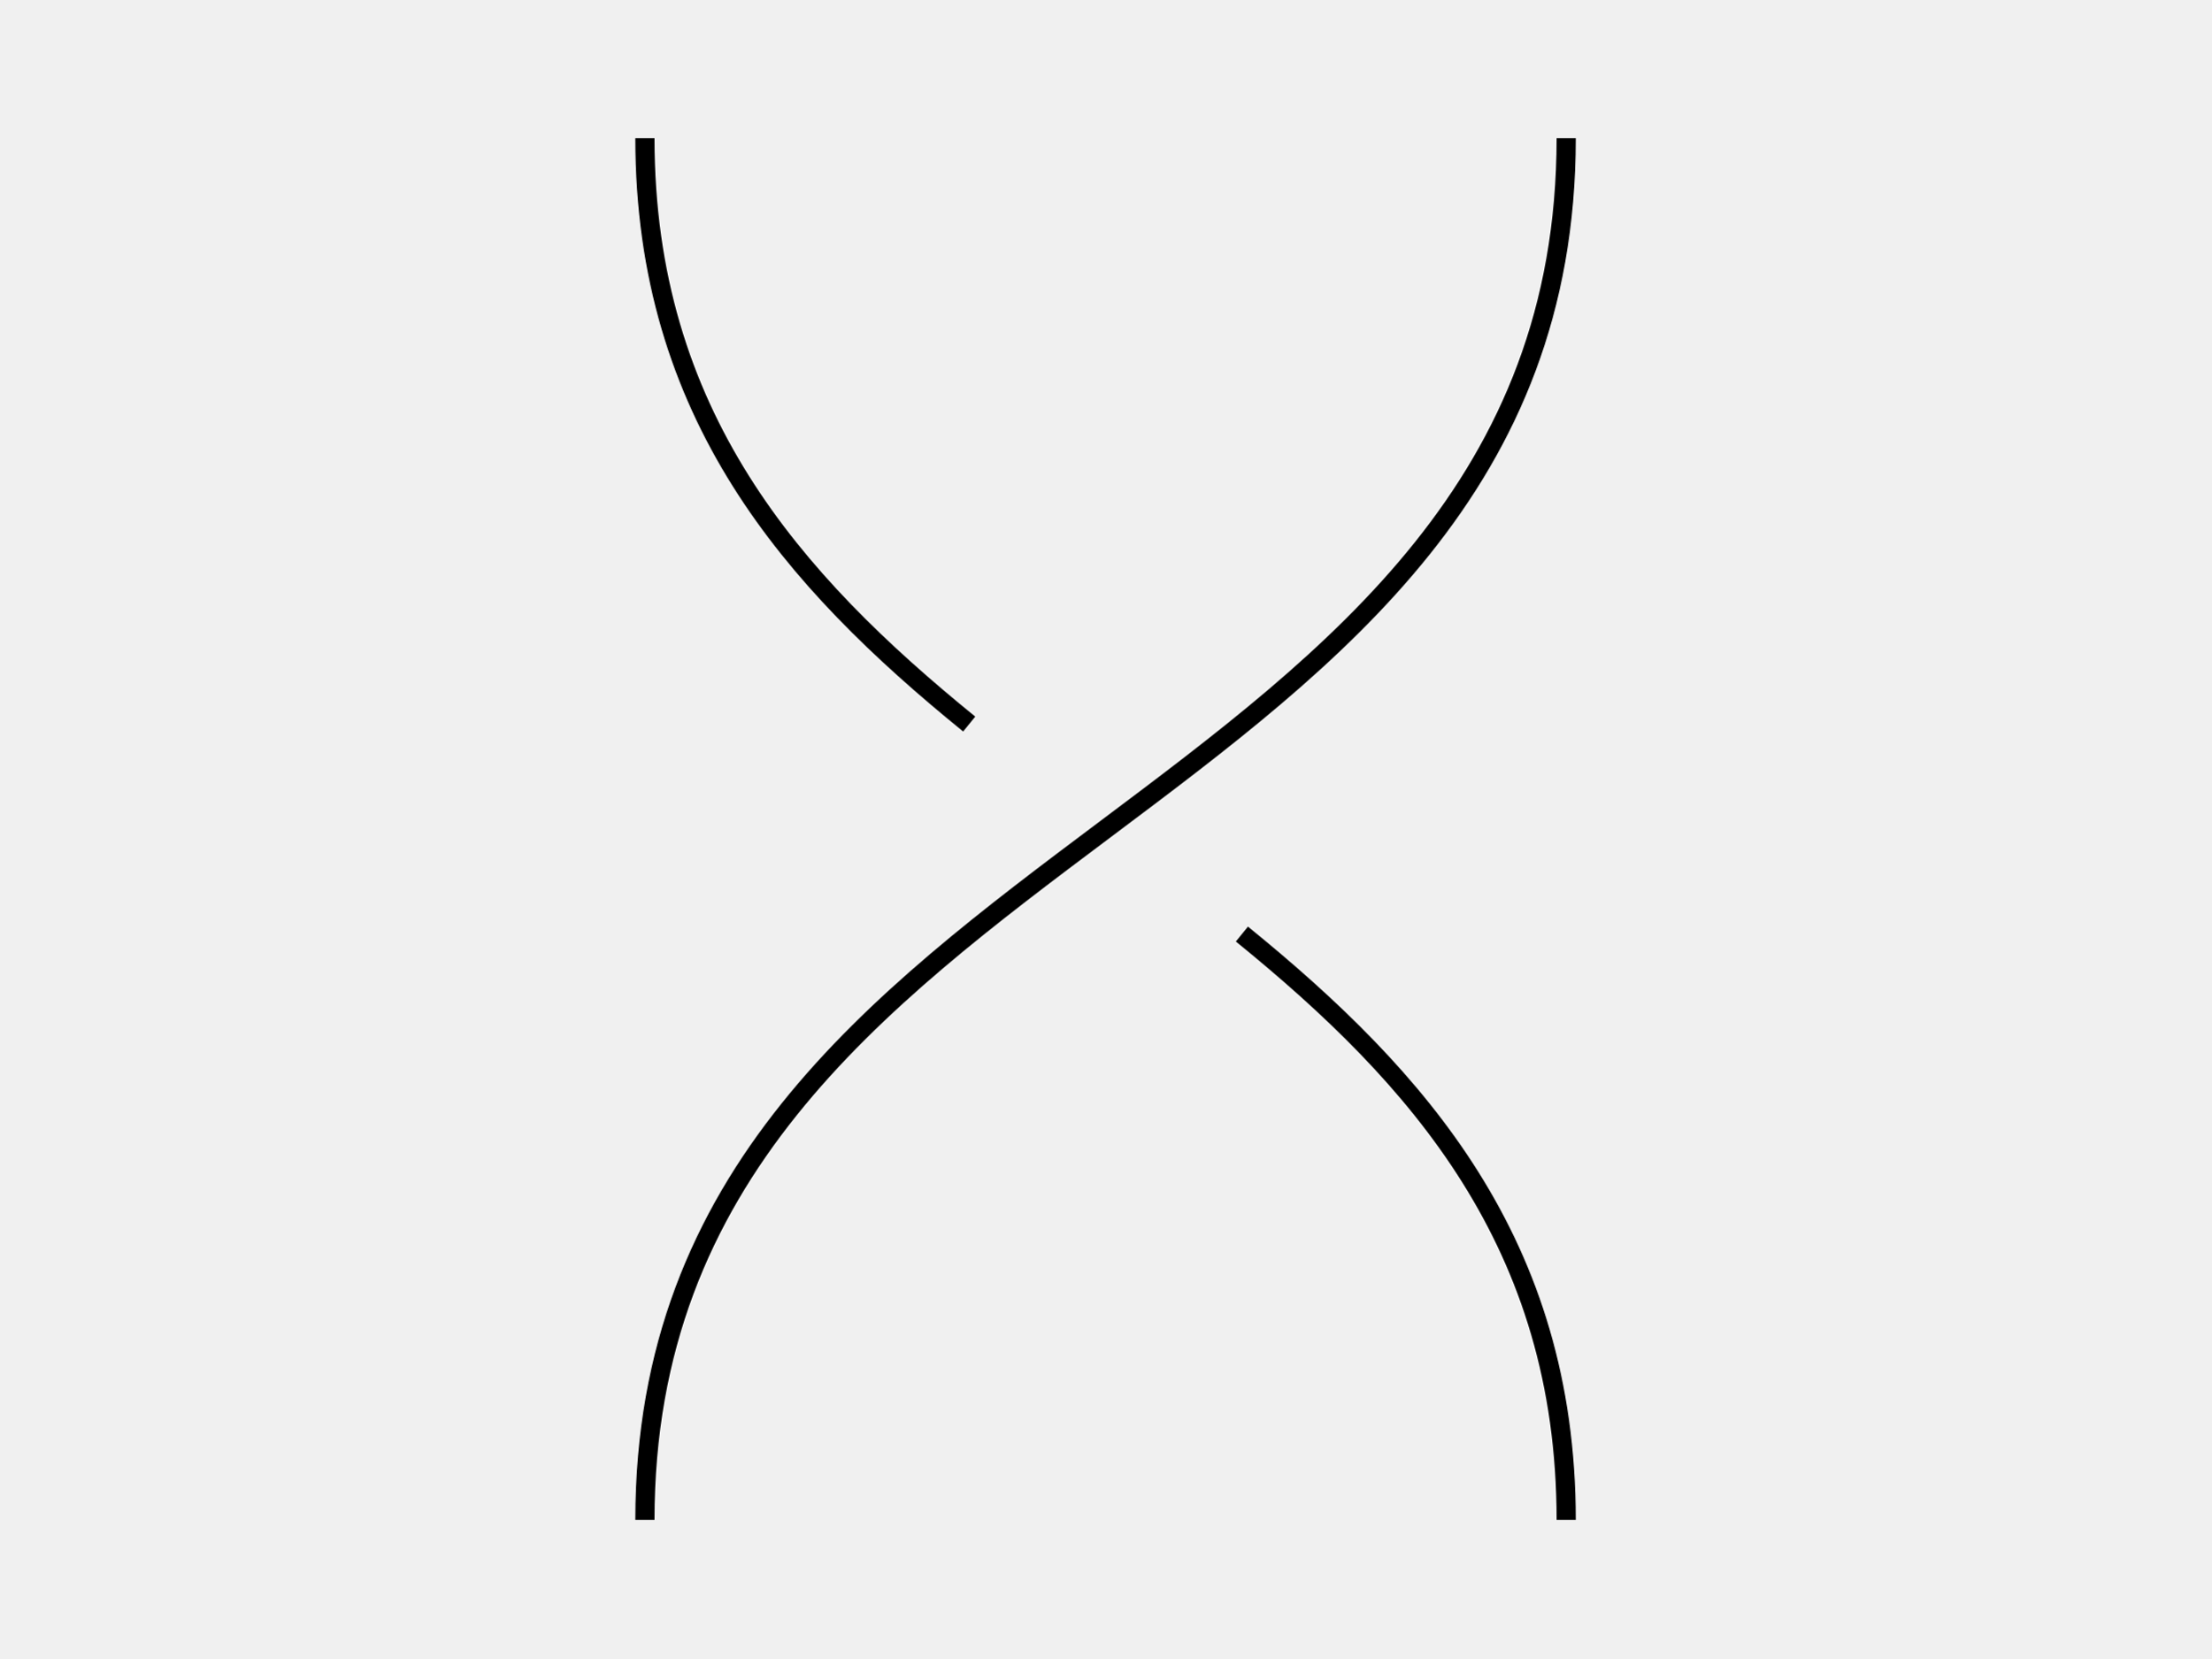
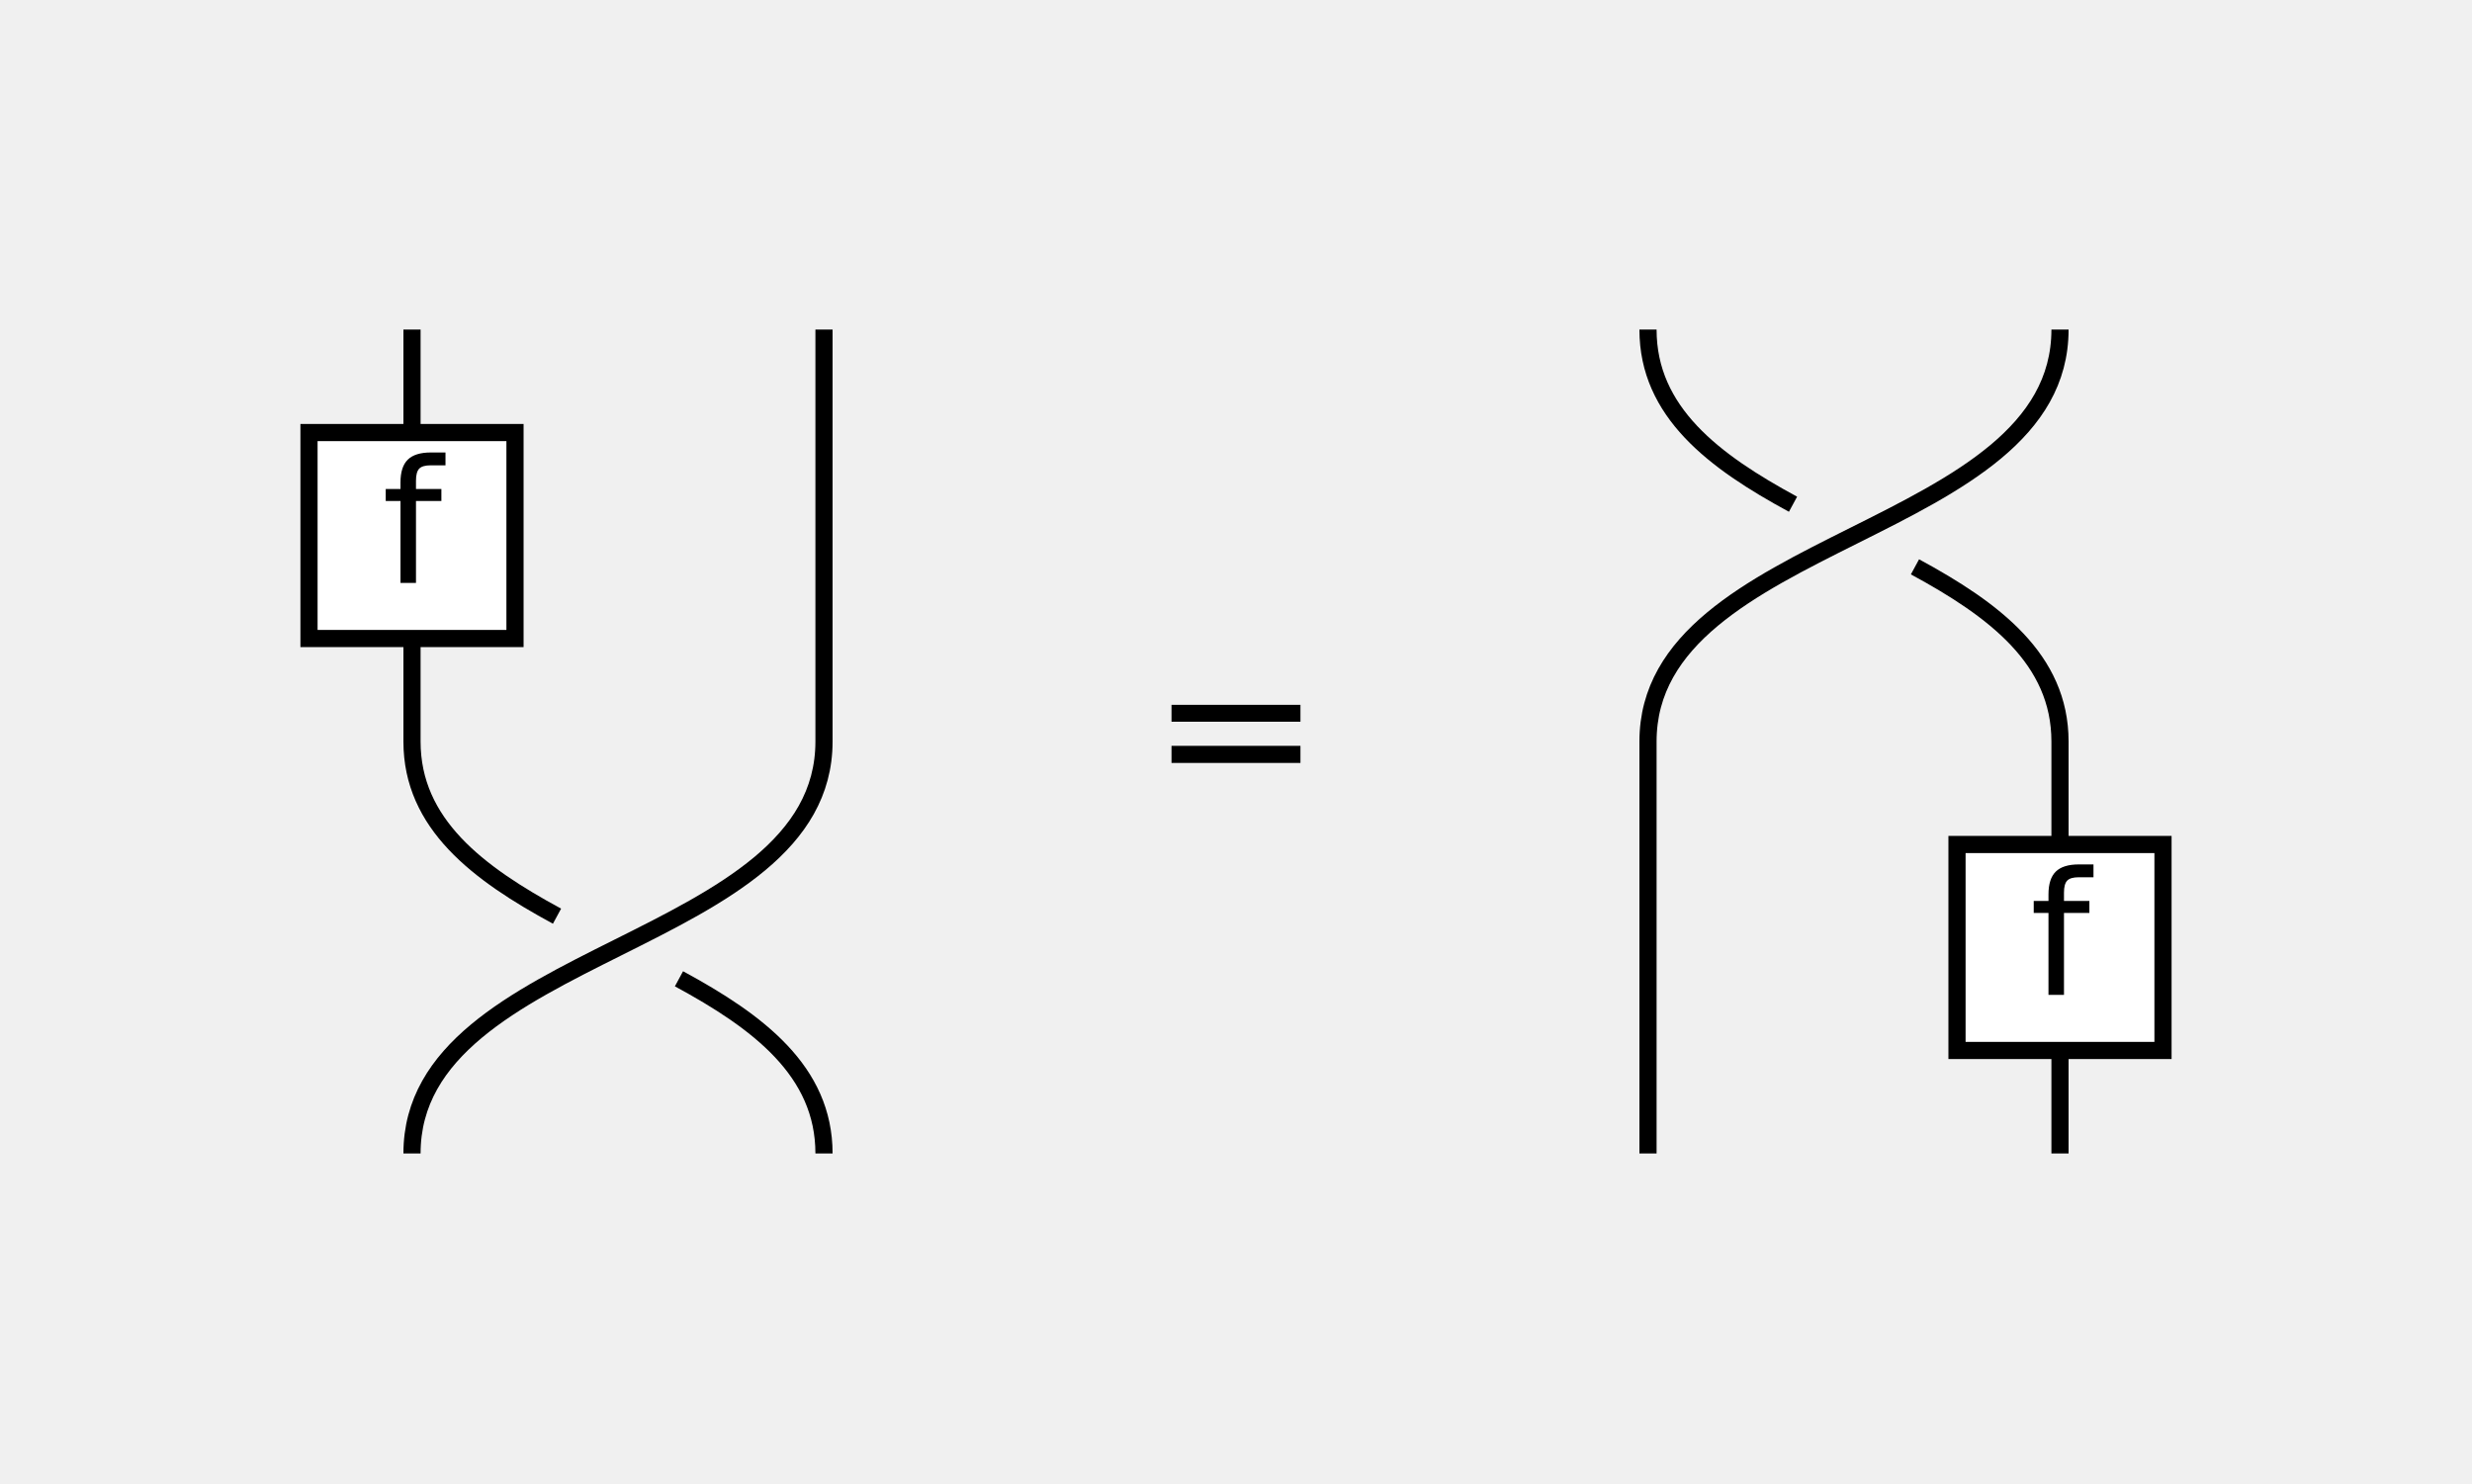
- <svg xmlns="http://www.w3.org/2000/svg" width="115.2pt" height="86.4pt" viewBox="0 0 115.2 86.4" version="1.1">
+ <svg xmlns="http://www.w3.org/2000/svg" xmlns:xlink="http://www.w3.org/1999/xlink" width="144pt" height="86.4pt" viewBox="0 0 144 86.4" version="1.1">
  <style type="text/css">@media (prefers-color-scheme: dark) {[id^="dark-stroke"] path { stroke: #ffffff !important; } [id^="dark-fill"] g, [id^="dark-fill"] use { fill: #ffffff !important; stroke: #ffffff !important; }}</style>
  <defs>
    <style type="text/css">*{stroke-linejoin: round; stroke-linecap: butt}</style>
  </defs>
  <g id="figure_1">
    <g id="patch_1">
-       <path d="M 0 86.4  L 115.2 86.4  L 115.2 0  L 0 0  L 0 86.4  z " style="fill: none" />
+       <path d="M 0 86.4  L 144 86.4  L 144 0  L 0 0  L 0 86.4  z " style="fill: none" />
    </g>
    <g id="axes_1">
      <g id="patch_2">
-         <path d="M 9.6 79.2  L 105.6 79.2  L 105.6 7.2  L 9.6 7.2  L 9.6 79.2  z " clip-path="url(#p0c606a4dba)" style="fill: none" />
+         <path d="M 12 67.2  L 132 67.2  L 132 19.2  L 12 19.2  L 12 67.2  z " clip-path="url(#p51566bcd73)" style="fill: none" />
      </g>
      <g id="dark-stroke-1">
-         <path d="M 33.6 7.2  C 33.6 21.6 41.28 30.24 50.496 37.728  " clip-path="url(#p0c606a4dba)" style="fill: none; stroke: #000000; stroke-linejoin: miter" />
+         <path d="M 24 43.2  C 24 48 27.84 50.88 32.448 53.376  " clip-path="url(#p51566bcd73)" style="fill: none; stroke: #000000; stroke-linejoin: miter" />
      </g>
      <g id="dark-stroke-2">
-         <path d="M 64.704 48.672  C 73.92 56.16 81.6 64.8 81.6 79.2  " clip-path="url(#p0c606a4dba)" style="fill: none; stroke: #000000; stroke-linejoin: miter" />
+         <path d="M 39.552 57.024  C 44.16 59.52 48 62.4 48 67.2  " clip-path="url(#p51566bcd73)" style="fill: none; stroke: #000000; stroke-linejoin: miter" />
      </g>
      <g id="dark-stroke-3">
-         <path d="M 81.6 7.2  C 81.6 43.2 33.6 43.2 33.6 79.2  " clip-path="url(#p0c606a4dba)" style="fill: none; stroke: #000000; stroke-linejoin: miter" />
+         <path d="M 48 43.2  C 48 55.2 24 55.2 24 67.2  " clip-path="url(#p51566bcd73)" style="fill: none; stroke: #000000; stroke-linejoin: miter" />
+       </g>
+       <g id="dark-stroke-4">
+         <path d="M 96 19.2  C 96 24 99.84 26.88 104.448 29.376  " clip-path="url(#p51566bcd73)" style="fill: none; stroke: #000000; stroke-linejoin: miter" />
+       </g>
+       <g id="dark-stroke-5">
+         <path d="M 111.552 33.024  C 116.16 35.52 120 38.4 120 43.2  " clip-path="url(#p51566bcd73)" style="fill: none; stroke: #000000; stroke-linejoin: miter" />
+       </g>
+       <g id="dark-stroke-6">
+         <path d="M 120 19.2  C 120 31.2 96 31.2 96 43.2  " clip-path="url(#p51566bcd73)" style="fill: none; stroke: #000000; stroke-linejoin: miter" />
+       </g>
+       <g id="dark-stroke-7">
+         <path d="M 24 19.2  Q 24 25.2 24 25.2  " clip-path="url(#p51566bcd73)" style="fill: none; stroke: #000000; stroke-linejoin: miter" />
+       </g>
+       <g id="dark-stroke-8">
+         <path d="M 24 37.2  Q 24 43.2 24 43.2  " clip-path="url(#p51566bcd73)" style="fill: none; stroke: #000000; stroke-linejoin: miter" />
+       </g>
+       <g id="dark-stroke-9">
+         <path d="M 48 19.2  Q 48 43.2 48 43.2  " clip-path="url(#p51566bcd73)" style="fill: none; stroke: #000000; stroke-linejoin: miter" />
+       </g>
+       <g id="dark-stroke-10">
+         <path d="M 96 43.2  Q 96 67.2 96 67.2  " clip-path="url(#p51566bcd73)" style="fill: none; stroke: #000000; stroke-linejoin: miter" />
+       </g>
+       <g id="dark-stroke-11">
+         <path d="M 120 43.2  Q 120 49.2 120 49.2  " clip-path="url(#p51566bcd73)" style="fill: none; stroke: #000000; stroke-linejoin: miter" />
+       </g>
+       <g id="dark-stroke-12">
+         <path d="M 120 61.2  Q 120 67.2 120 67.2  " clip-path="url(#p51566bcd73)" style="fill: none; stroke: #000000; stroke-linejoin: miter" />
+       </g>
+       <g id="patch_3">
+         <path d="M 18 37.2  L 18 25.2  L 30 25.2  L 30 37.2  z " clip-path="url(#p51566bcd73)" style="fill: #ffffff; stroke: #000000; stroke-linejoin: miter" />
+       </g>
+       <g id="patch_4">
+         <path d="M 114 61.2  L 114 49.2  L 126 49.2  L 126 61.2  z " clip-path="url(#p51566bcd73)" style="fill: #ffffff; stroke: #000000; stroke-linejoin: miter" />
+       </g>
+       <g id="PathCollection_1">
+         <defs>
+           <path id="m299b4b6796" d="M 0 5.79  C 1.536 5.79 3.008 5.18 4.094 4.094  C 5.18 3.008 5.79 1.536 5.79 0  C 5.79 -1.536 5.18 -3.008 4.094 -4.094  C 3.008 -5.18 1.536 -5.79 0 -5.79  C -1.536 -5.79 -3.008 -5.18 -4.094 -4.094  C -5.18 -3.008 -5.79 -1.536 -5.79 0  C -5.79 1.536 -5.18 3.008 -4.094 4.094  C -3.008 5.18 -1.536 5.79 0 5.79  z " style="stroke: #000000; stroke-opacity: 0" />
+         </defs>
+         <g clip-path="url(#p51566bcd73)">
+           <use xlink:href="#m299b4b6796" x="72" y="43.2" style="fill-opacity: 0; stroke: #000000; stroke-opacity: 0" />
+         </g>
+       </g>
+       <g id="text_1">
+         <g transform="translate(22.23984 33.95938) scale(0.1 -0.1)">
+           <defs>
+             <path id="DejaVuSans-66" d="M 2375 4863  L 2375 4384  L 1825 4384  Q 1516 4384 1395 4259  Q 1275 4134 1275 3809  L 1275 3500  L 2222 3500  L 2222 3053  L 1275 3053  L 1275 0  L 697 0  L 697 3053  L 147 3053  L 147 3500  L 697 3500  L 697 3744  Q 697 4328 969 4595  Q 1241 4863 1831 4863  L 2375 4863  z " transform="scale(0.015625)" />
+           </defs>
+           <use xlink:href="#DejaVuSans-66" />
+         </g>
+       </g>
+       <g id="text_2">
+         <g transform="translate(118.2398 57.95938) scale(0.1 -0.1)">
+           <use xlink:href="#DejaVuSans-66" />
+         </g>
+       </g>
+       <g id="dark-fill-13">
+         <g transform="translate(66.97219 46.51125) scale(0.12 -0.12)">
+           <defs>
+             <path id="DejaVuSans-3d" d="M 678 2906  L 4684 2906  L 4684 2381  L 678 2381  L 678 2906  z M 678 1631  L 4684 1631  L 4684 1100  L 678 1100  L 678 1631  z " transform="scale(0.015625)" />
+           </defs>
+           <use xlink:href="#DejaVuSans-3d" />
+         </g>
      </g>
    </g>
  </g>
  <defs>
-     <clipPath id="p0c606a4dba">
-       <rect x="0" y="0" width="115.2" height="86.4" />
+     <clipPath id="p51566bcd73">
+       <rect x="0" y="14.4" width="144" height="57.6" />
    </clipPath>
  </defs>
</svg>
